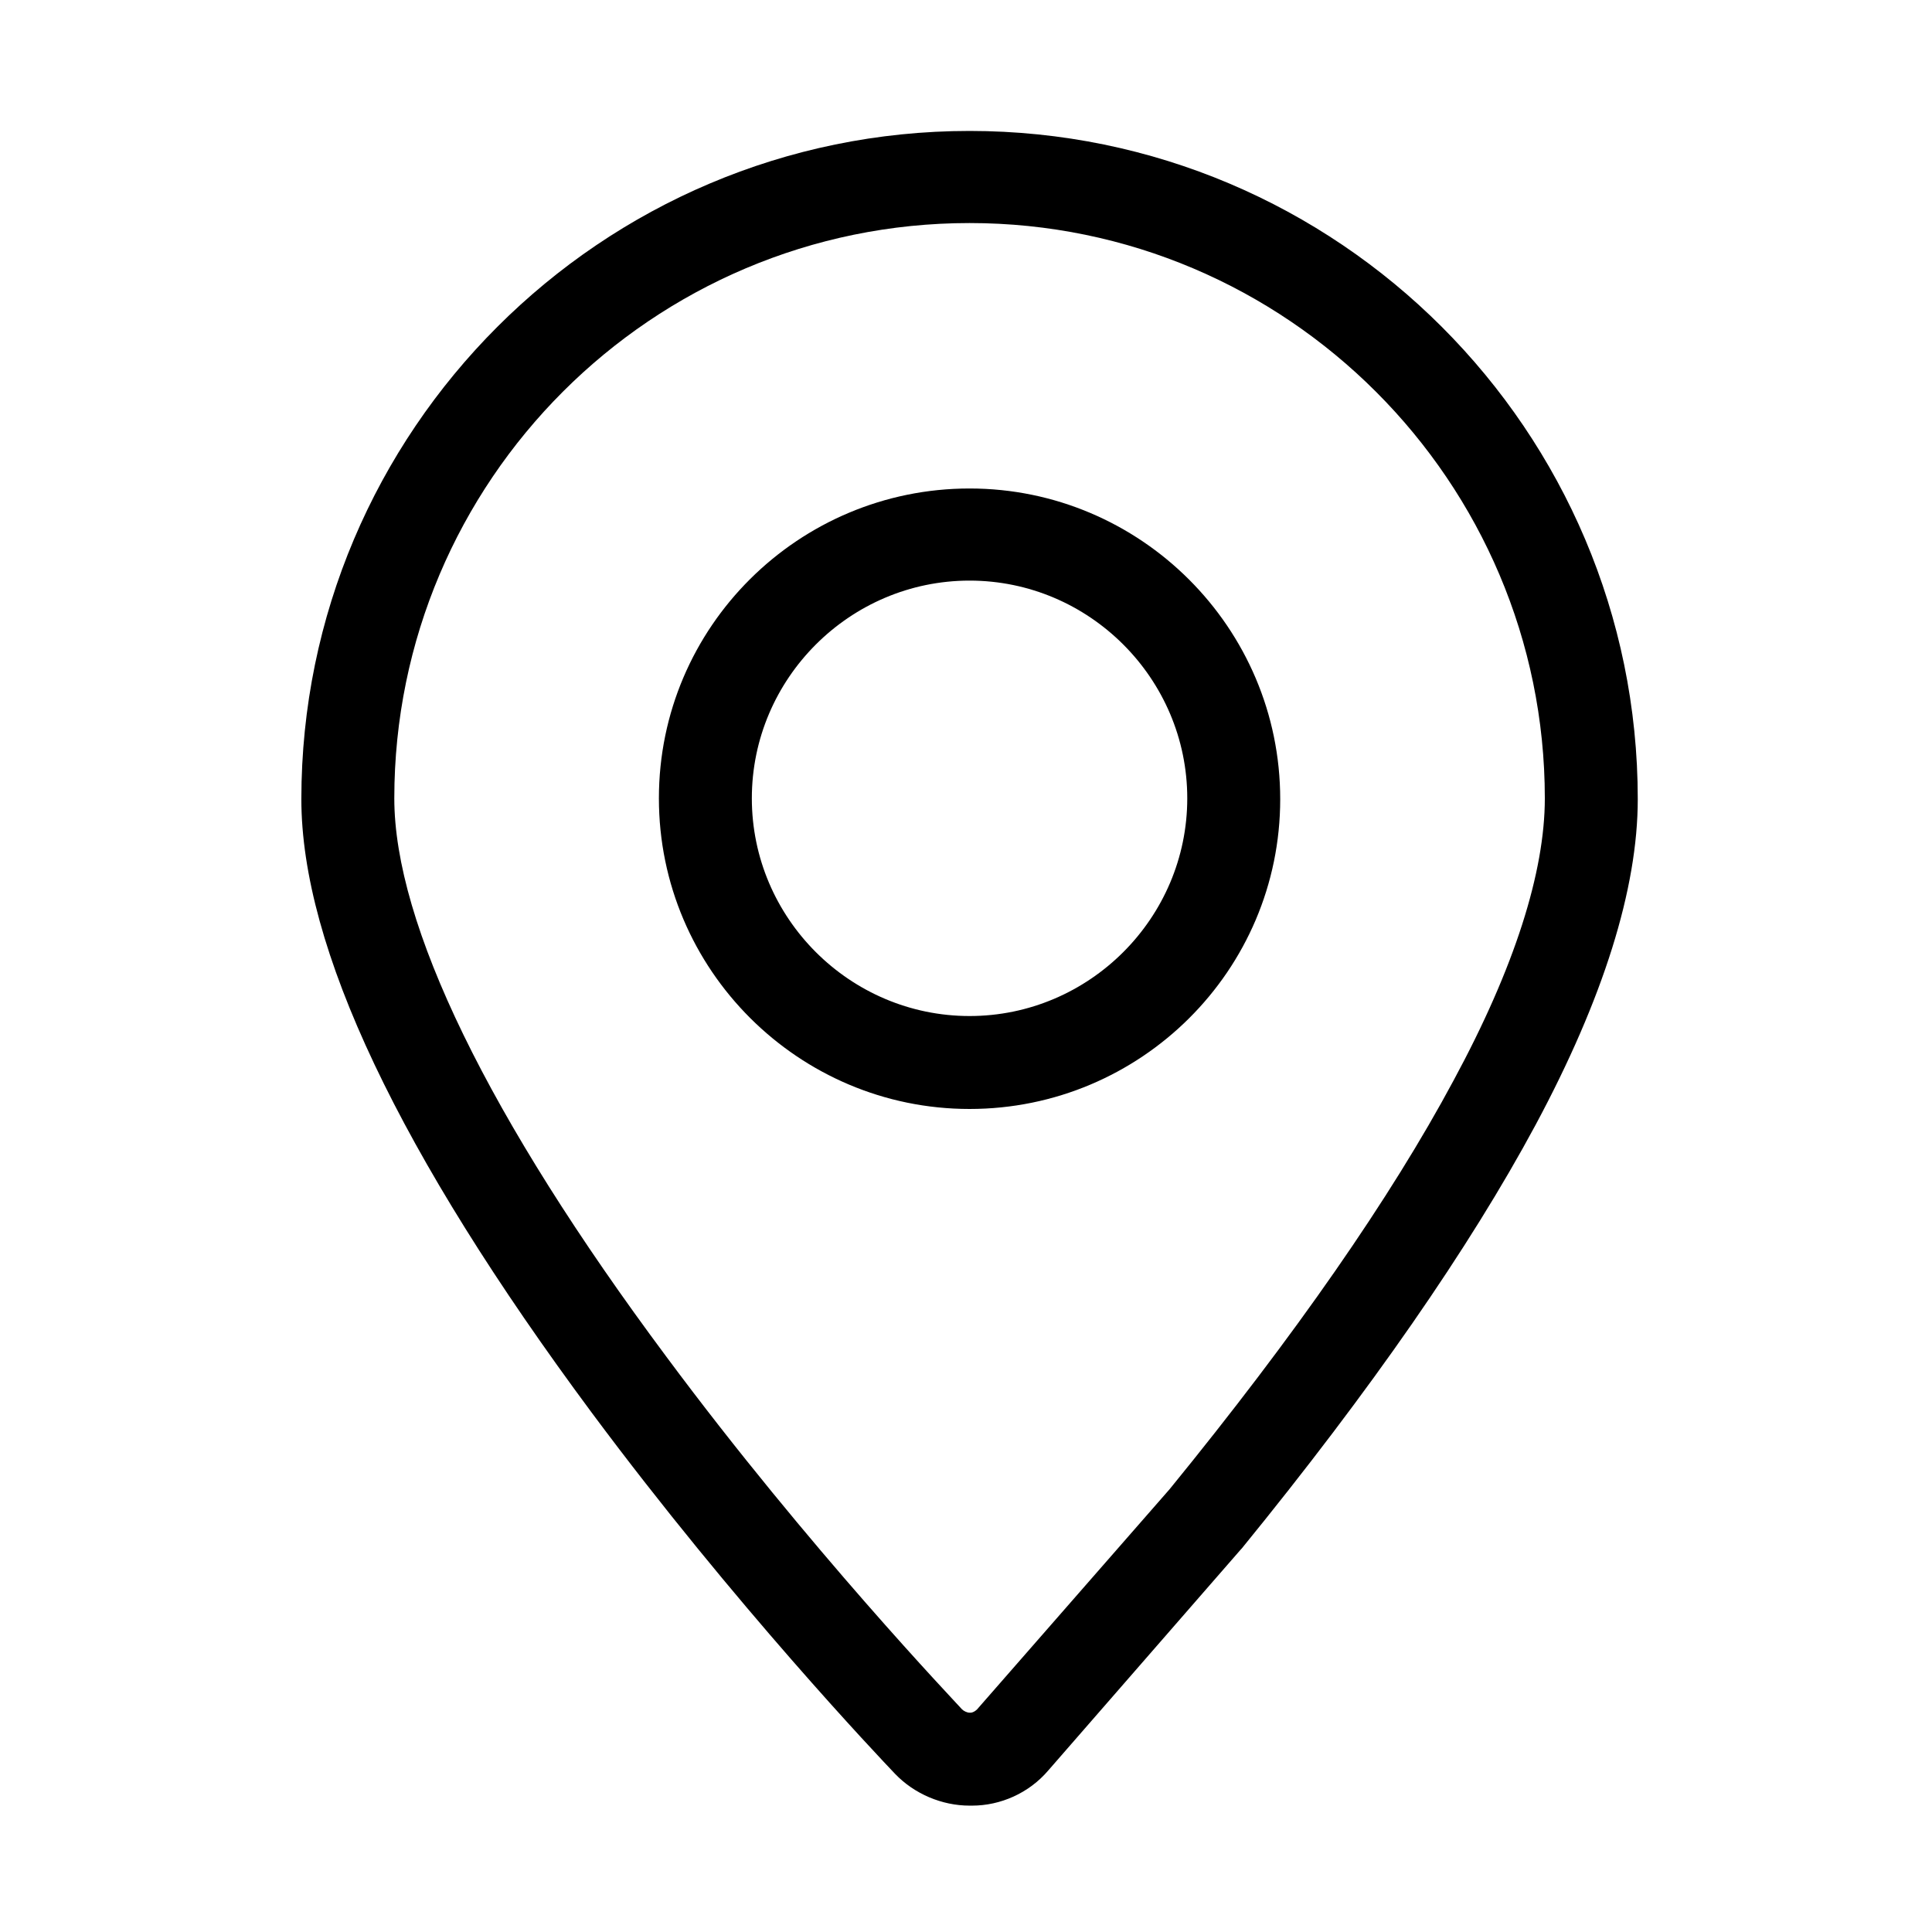
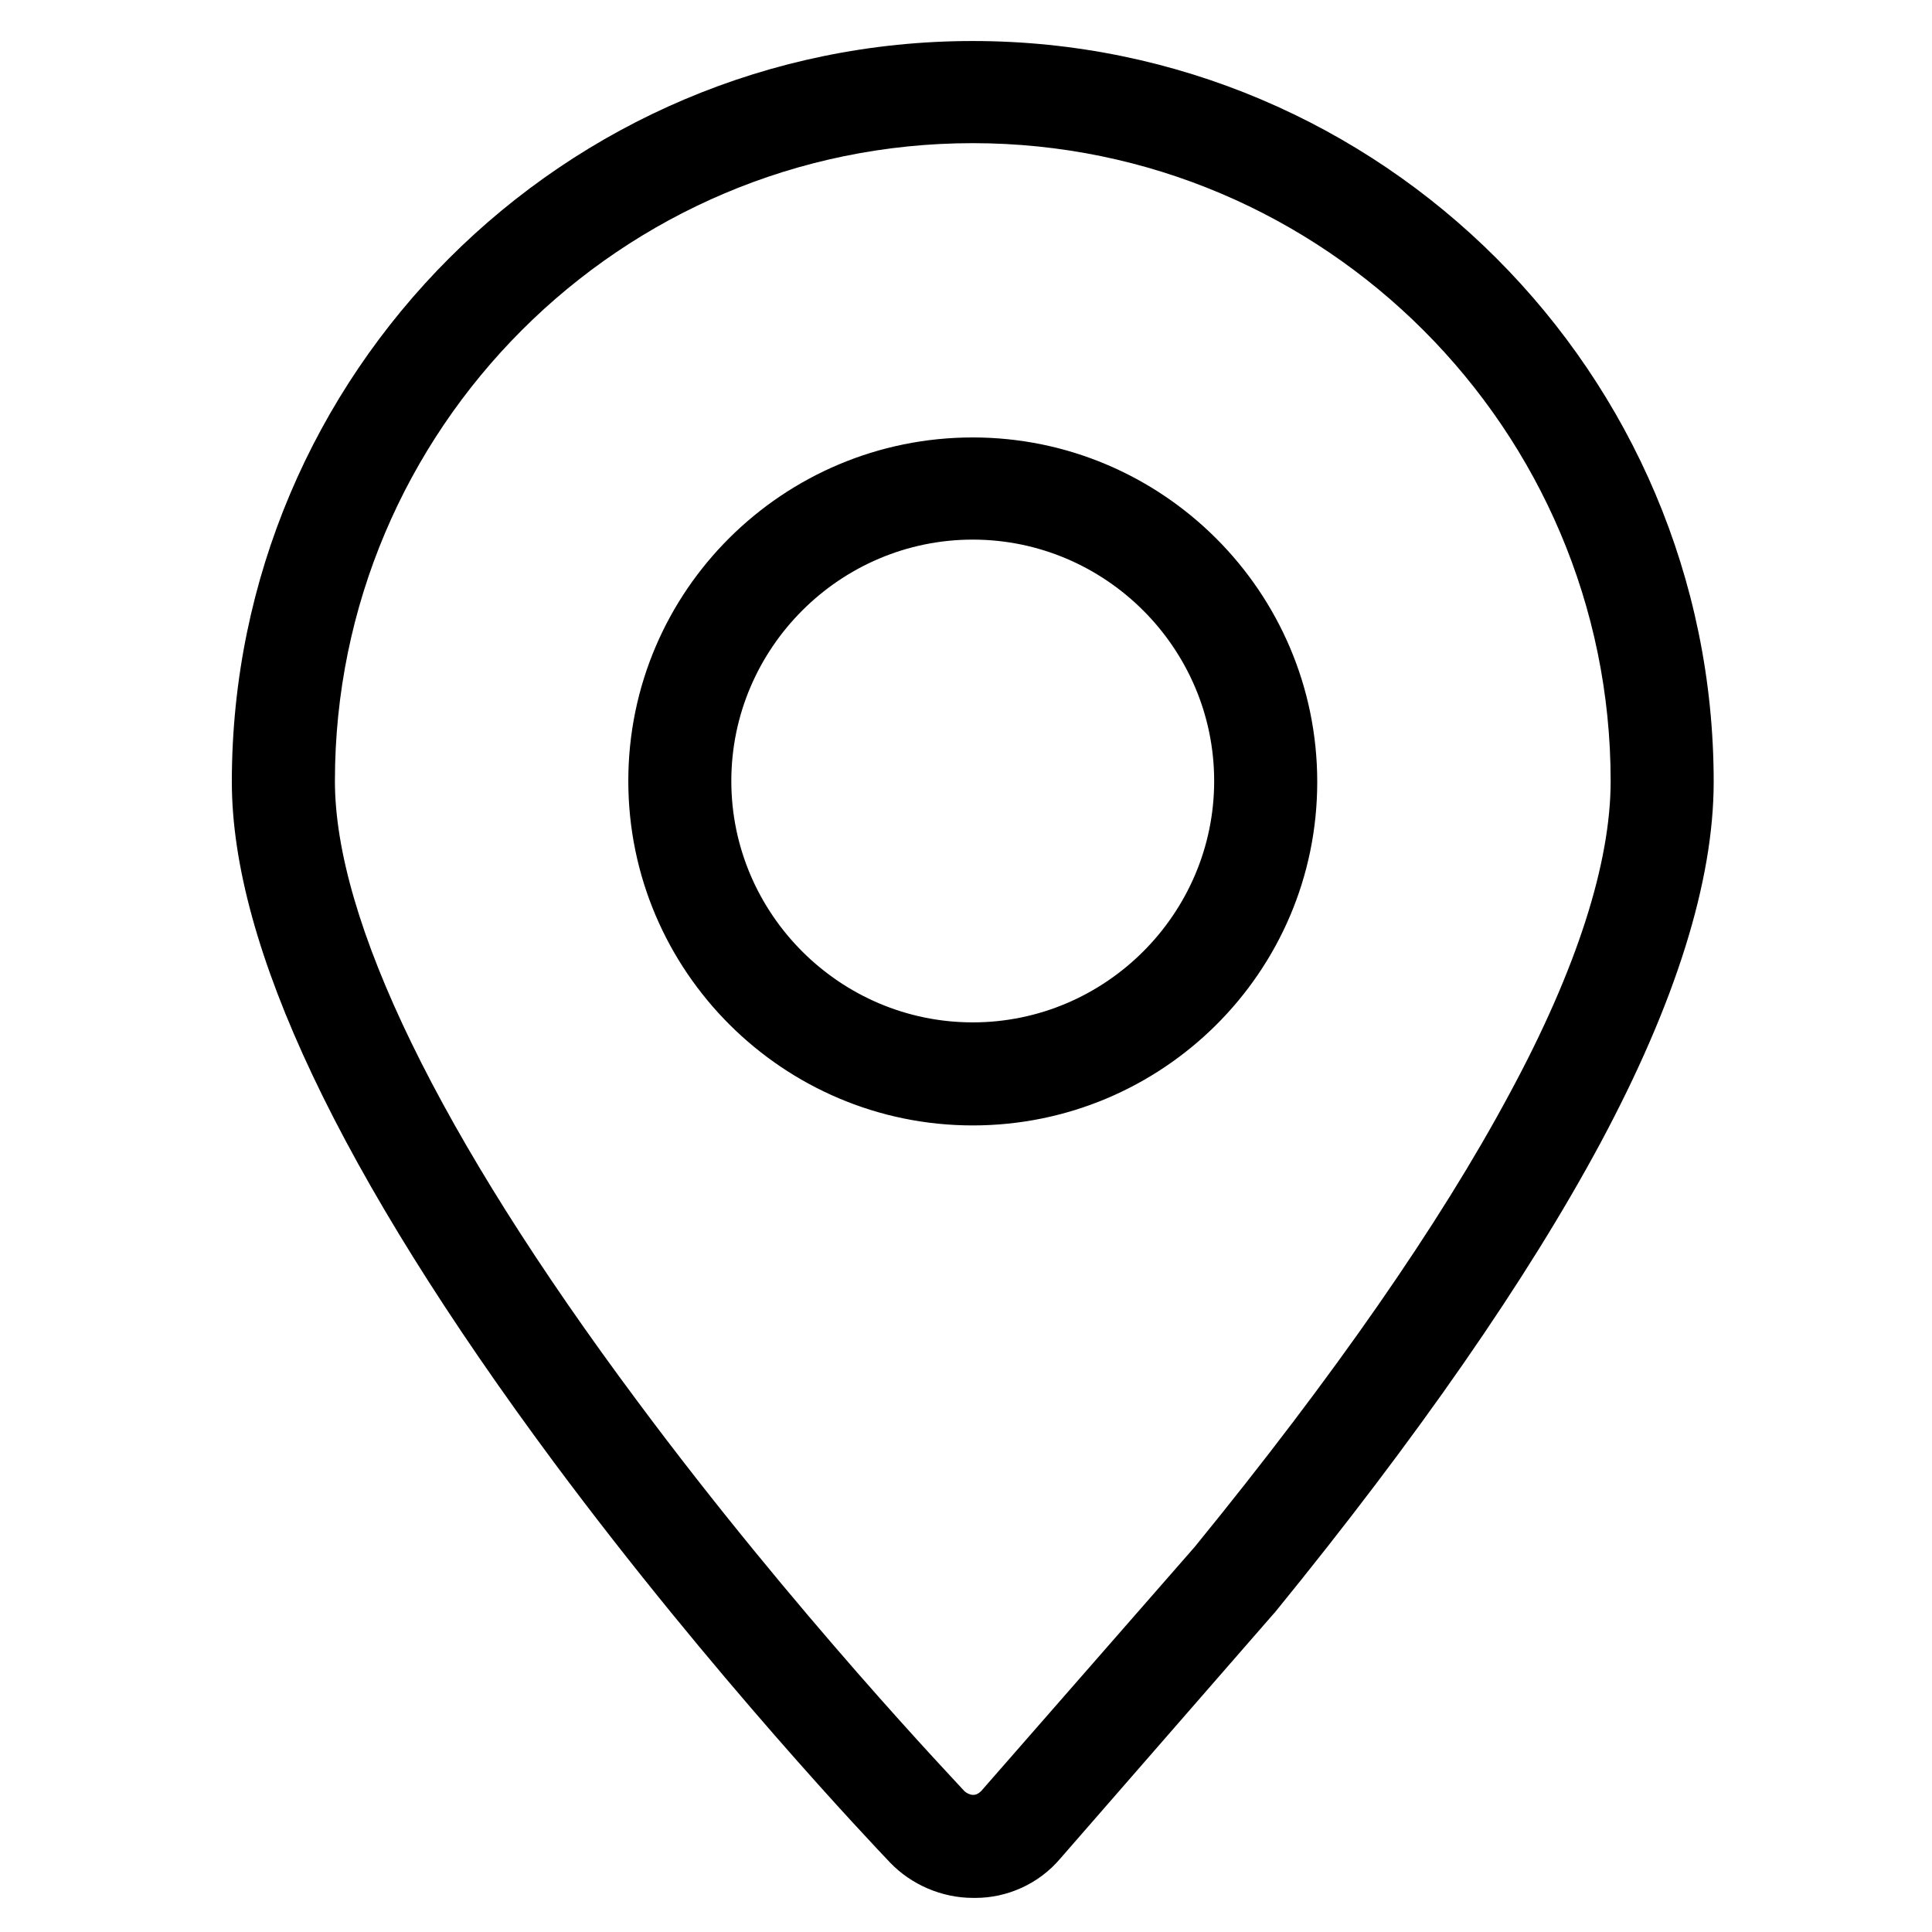
- <svg xmlns="http://www.w3.org/2000/svg" version="1.1" id="图层_1" x="0px" y="0px" width="200px" height="200px" viewBox="0 0 200 200" enable-background="new 0 0 200 200" xml:space="preserve">
-   <path d="M100.368,186.918c-2.86,0-5.721-1.213-7.714-3.293c-1.647-1.734-16.557-17.424-31.378-37.359  C41.338,119.394,31.196,98.07,31.196,82.727c0-38.14,31.032-69.172,69.172-69.172c38.141,0,69.173,31.032,69.173,69.172  c0,9.275-3.555,20.63-10.576,33.719c-6.848,12.742-17.076,27.479-30.426,43.861l-0.086,0.087l-19.937,22.883  c-1.994,2.341-4.94,3.641-7.888,3.641H100.368z M100.368,23.09c-32.853,0-59.55,26.698-59.55,59.551  c0,13.001,9.708,33.025,28.172,57.816c14.736,19.851,29.992,35.8,30.599,36.494c0.173,0.172,0.52,0.346,0.78,0.346h0.087  c0.26,0,0.52-0.174,0.693-0.346l19.937-22.799c13.003-15.949,22.885-30.164,29.386-42.3c6.328-11.702,9.448-21.584,9.448-29.211  C159.919,49.875,133.221,23.09,100.368,23.09L100.368,23.09z M100.368,114.8c-17.683,0-32.159-14.39-32.159-32.159  c0-17.77,14.476-32.073,32.159-32.073c17.683,0,32.159,14.39,32.159,32.159C132.527,100.497,118.051,114.8,100.368,114.8z   M100.368,60.104c-12.395,0-22.538,10.142-22.538,22.538c0,12.395,10.143,22.537,22.538,22.537  c12.396,0,22.537-10.142,22.537-22.537C122.905,70.245,112.764,60.104,100.368,60.104z" />
+ <svg xmlns="http://www.w3.org/2000/svg" viewBox="0 0 100 100">
+   <path d="M50.349,98.234c-1.585,0-3.171-0.674-4.276-1.825c-0.914-0.962-9.179-9.659-17.397-20.712  C17.623,60.801,12,48.977,12,40.471C12,19.326,29.205,2.123,50.349,2.123c21.146,0,38.351,17.203,38.351,38.348  c0,5.142-1.97,11.438-5.863,18.695c-3.797,7.063-9.468,15.232-16.868,24.315l-0.047,0.047L54.865,96.216  c-1.104,1.299-2.737,2.019-4.372,2.019H50.349L50.349,98.234z M50.349,7.41c-18.212,0-33.014,14.801-33.014,33.014  c0,7.208,5.382,18.309,15.618,32.051c8.17,11.007,16.628,19.849,16.964,20.233c0.096,0.096,0.288,0.193,0.434,0.193h0.047  c0.145,0,0.288-0.098,0.385-0.193l11.053-12.639c7.21-8.844,12.688-16.725,16.294-23.451c3.508-6.488,5.237-11.966,5.237-16.195  C83.366,22.259,68.565,7.41,50.349,7.41L50.349,7.41L50.349,7.41z M50.349,58.252c-9.803,0-17.828-7.977-17.828-17.829  s8.025-17.781,17.828-17.781c9.807,0,17.831,7.979,17.831,17.829C68.18,50.323,60.155,58.252,50.349,58.252z M50.349,27.93  c-6.872,0-12.496,5.622-12.496,12.495c0,6.872,5.624,12.493,12.496,12.493c6.873,0,12.496-5.622,12.496-12.493  C62.845,33.552,57.222,27.93,50.349,27.93z" />
</svg>
